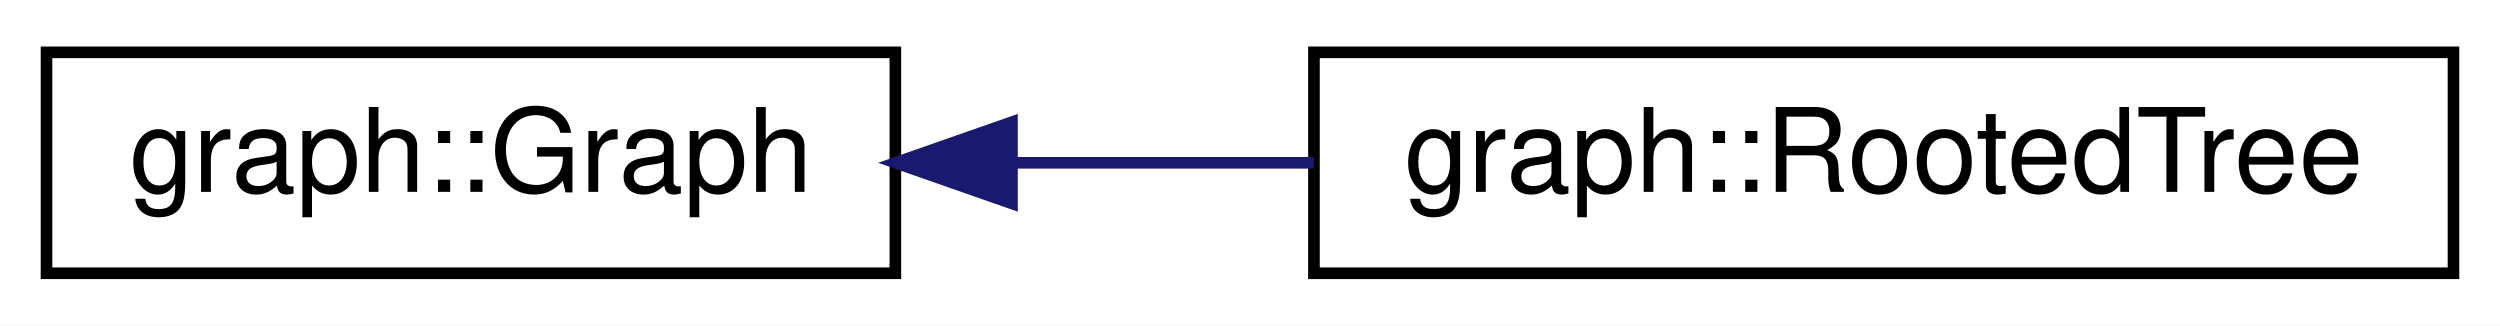
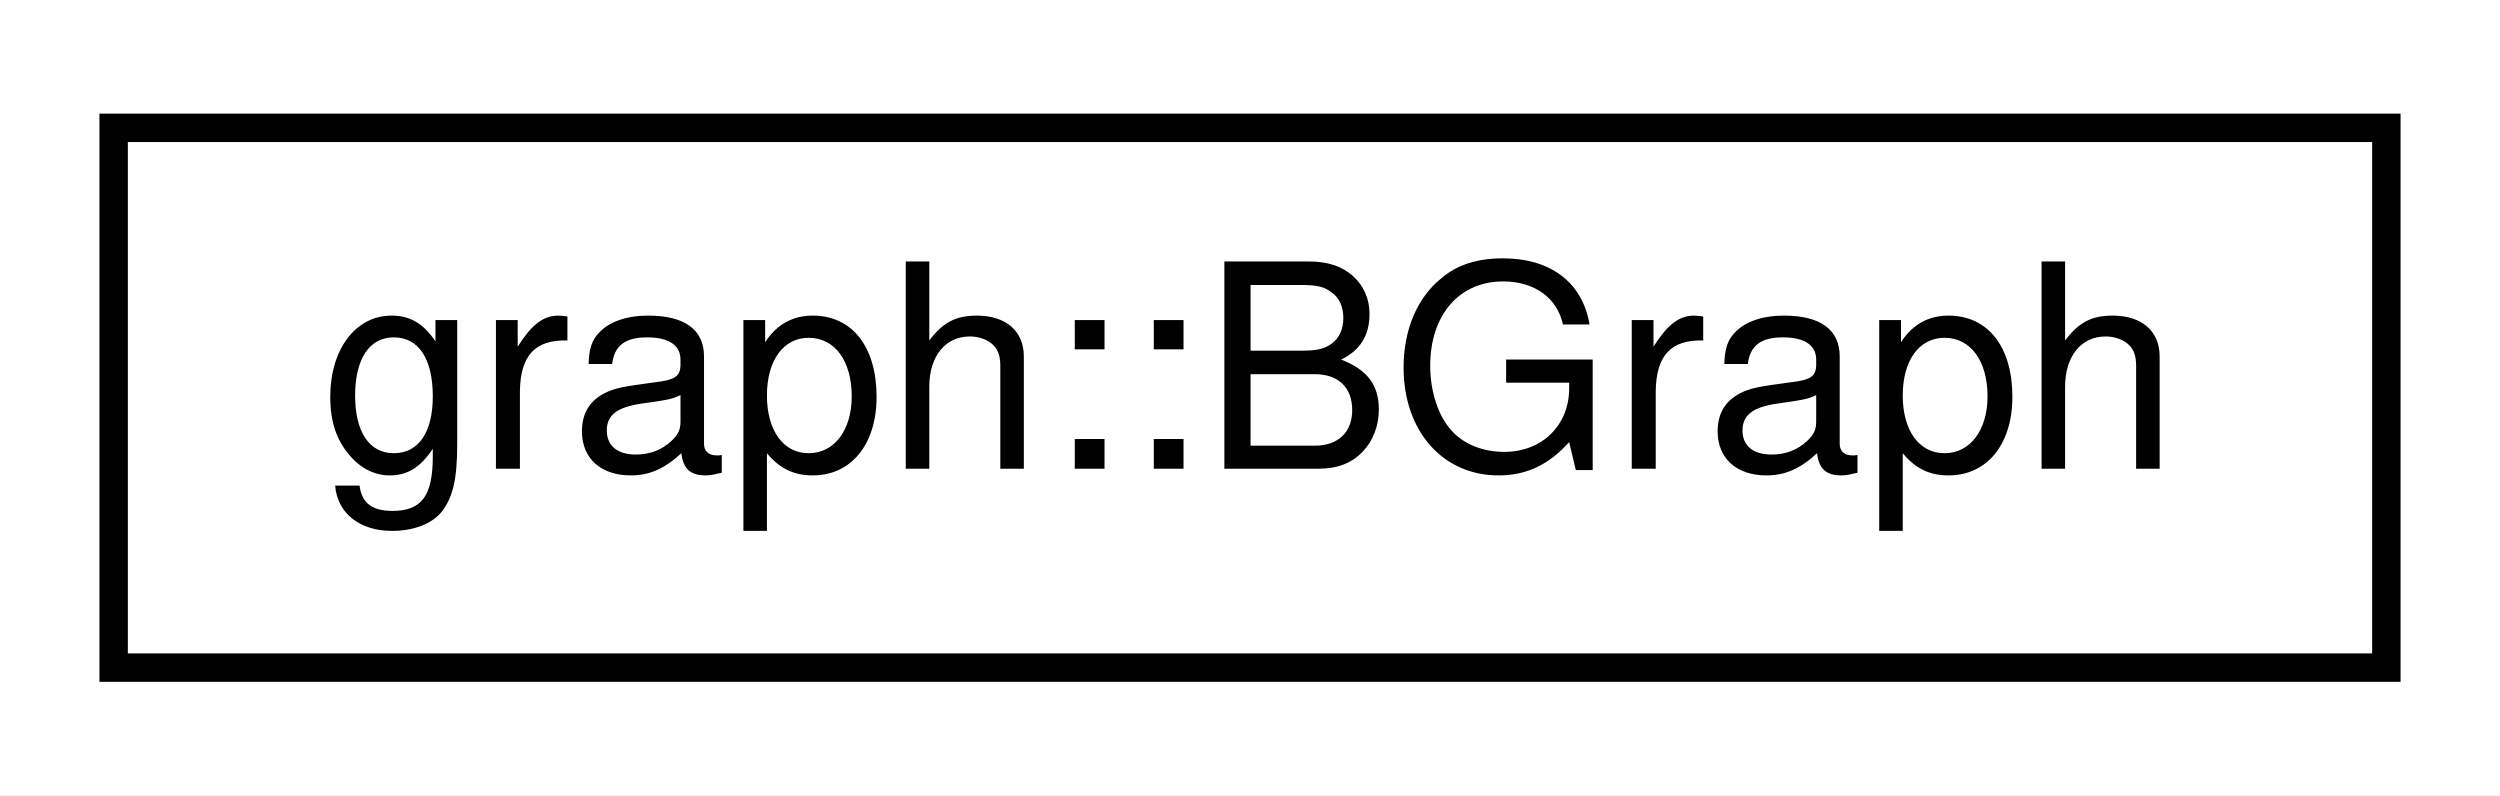
- <svg xmlns="http://www.w3.org/2000/svg" xmlns:xlink="http://www.w3.org/1999/xlink" width="215pt" height="28pt" viewBox="0.00 0.00 215.00 28.00">
+ <svg xmlns="http://www.w3.org/2000/svg" xmlns:xlink="http://www.w3.org/1999/xlink" width="88pt" height="28pt" viewBox="0.00 0.00 88.00 28.00">
  <g id="graph0" class="graph" transform="scale(1 1) rotate(0) translate(4 24)">
-     <polygon fill="white" stroke="transparent" points="-4,4 -4,-24 211,-24 211,4 -4,4" />
+     <polygon fill="white" stroke="transparent" points="-4,4 -4,-24 84,-24 84,4 -4,4" />
    <g id="node1" class="node">
      <g id="a_node1">
-         <a xlink:href="dc/d61/classgraph_1_1_graph.html" target="_top" xlink:title=" ">
-           <polygon fill="white" stroke="black" points="0,-0.5 0,-19.5 73,-19.5 73,-0.5 0,-0.5" />
-           <text text-anchor="middle" x="36.5" y="-7.5" font-family="Helvetica,sans-Serif" font-size="10.00">graph::Graph</text>
+         <a xlink:href="d4/d2f/classgraph_1_1_b_graph.html" target="_top" xlink:title="Represents Bipartite graph for Hopcroft Karp implementation.">
+           <polygon fill="white" stroke="black" points="0,-0.5 0,-19.5 80,-19.5 80,-0.5 0,-0.5" />
+           <text text-anchor="middle" x="40" y="-7.5" font-family="Helvetica,sans-Serif" font-size="10.00">graph::BGraph</text>
        </a>
      </g>
    </g>
-     <g id="node2" class="node">
-       <g id="a_node2">
-         <a xlink:href="d0/d58/classgraph_1_1_rooted_tree.html" target="_top" xlink:title=" ">
-           <polygon fill="white" stroke="black" points="109,-0.5 109,-19.5 207,-19.5 207,-0.5 109,-0.5" />
-           <text text-anchor="middle" x="158" y="-7.5" font-family="Helvetica,sans-Serif" font-size="10.00">graph::RootedTree</text>
-         </a>
-       </g>
-     </g>
-     <g id="edge1" class="edge">
-       <path fill="none" stroke="midnightblue" d="M83.11,-10C91.58,-10 100.46,-10 108.99,-10" />
-       <polygon fill="midnightblue" stroke="midnightblue" points="83.03,-6.5 73.03,-10 83.03,-13.5 83.03,-6.5" />
-     </g>
  </g>
</svg>
